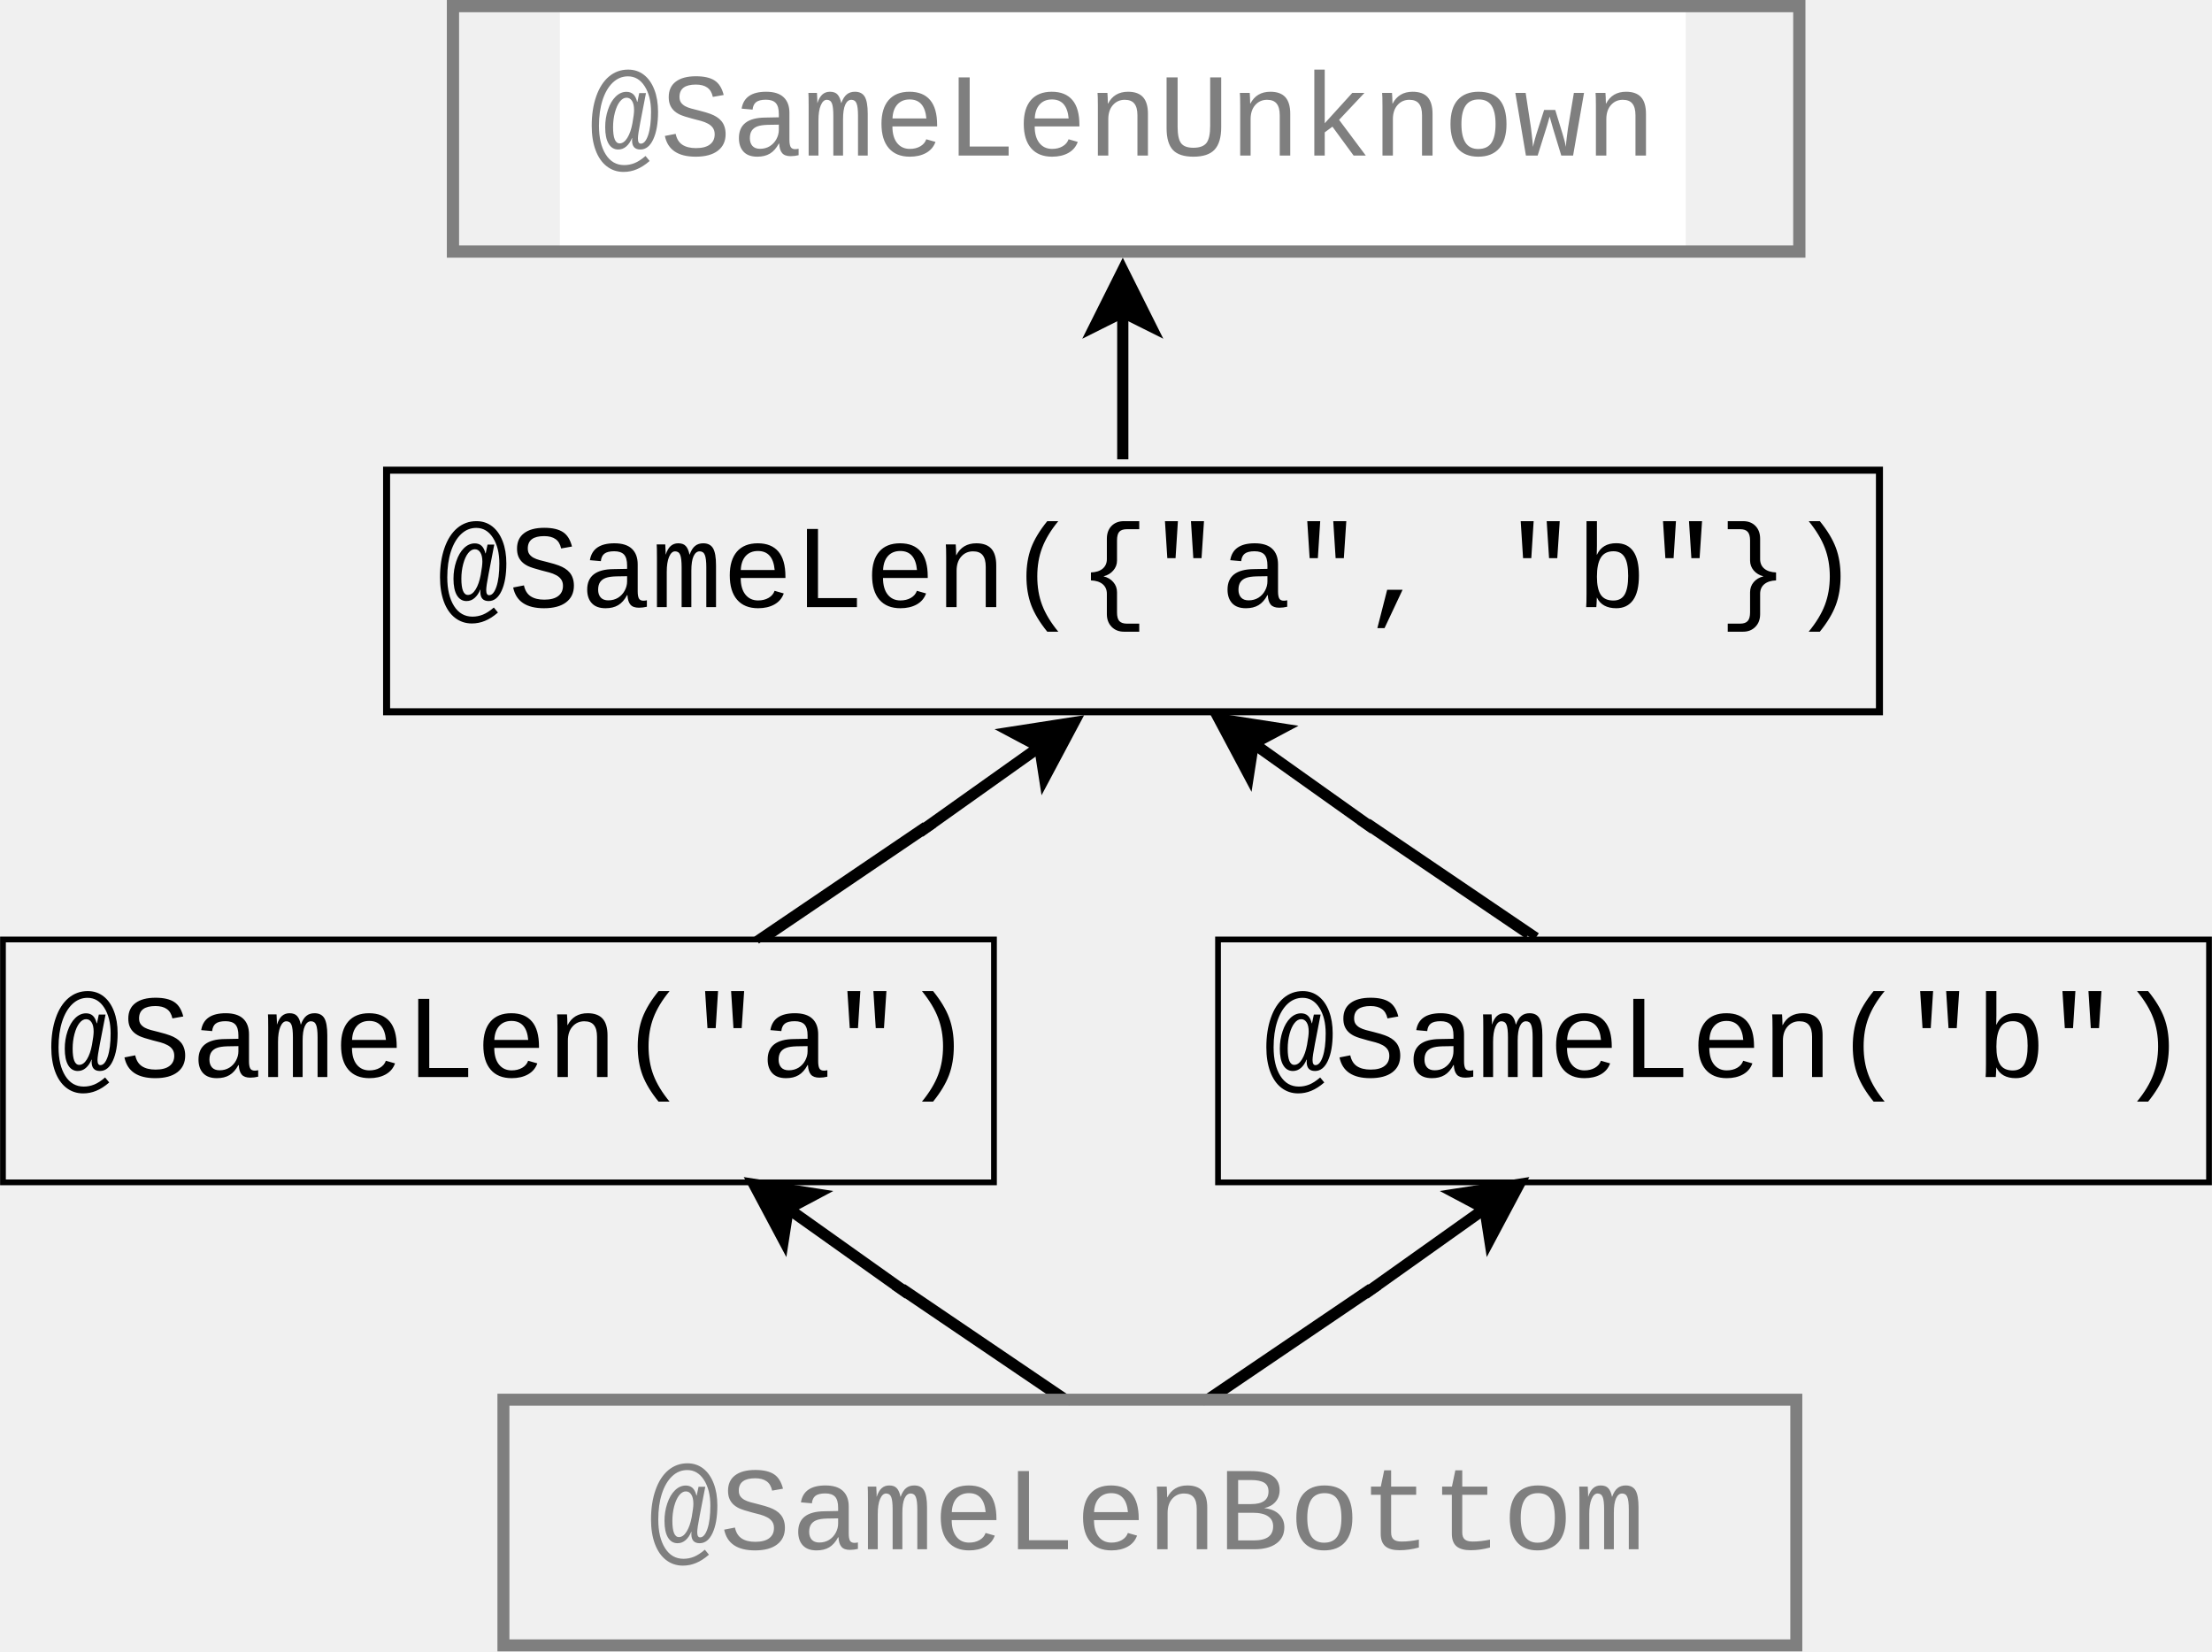
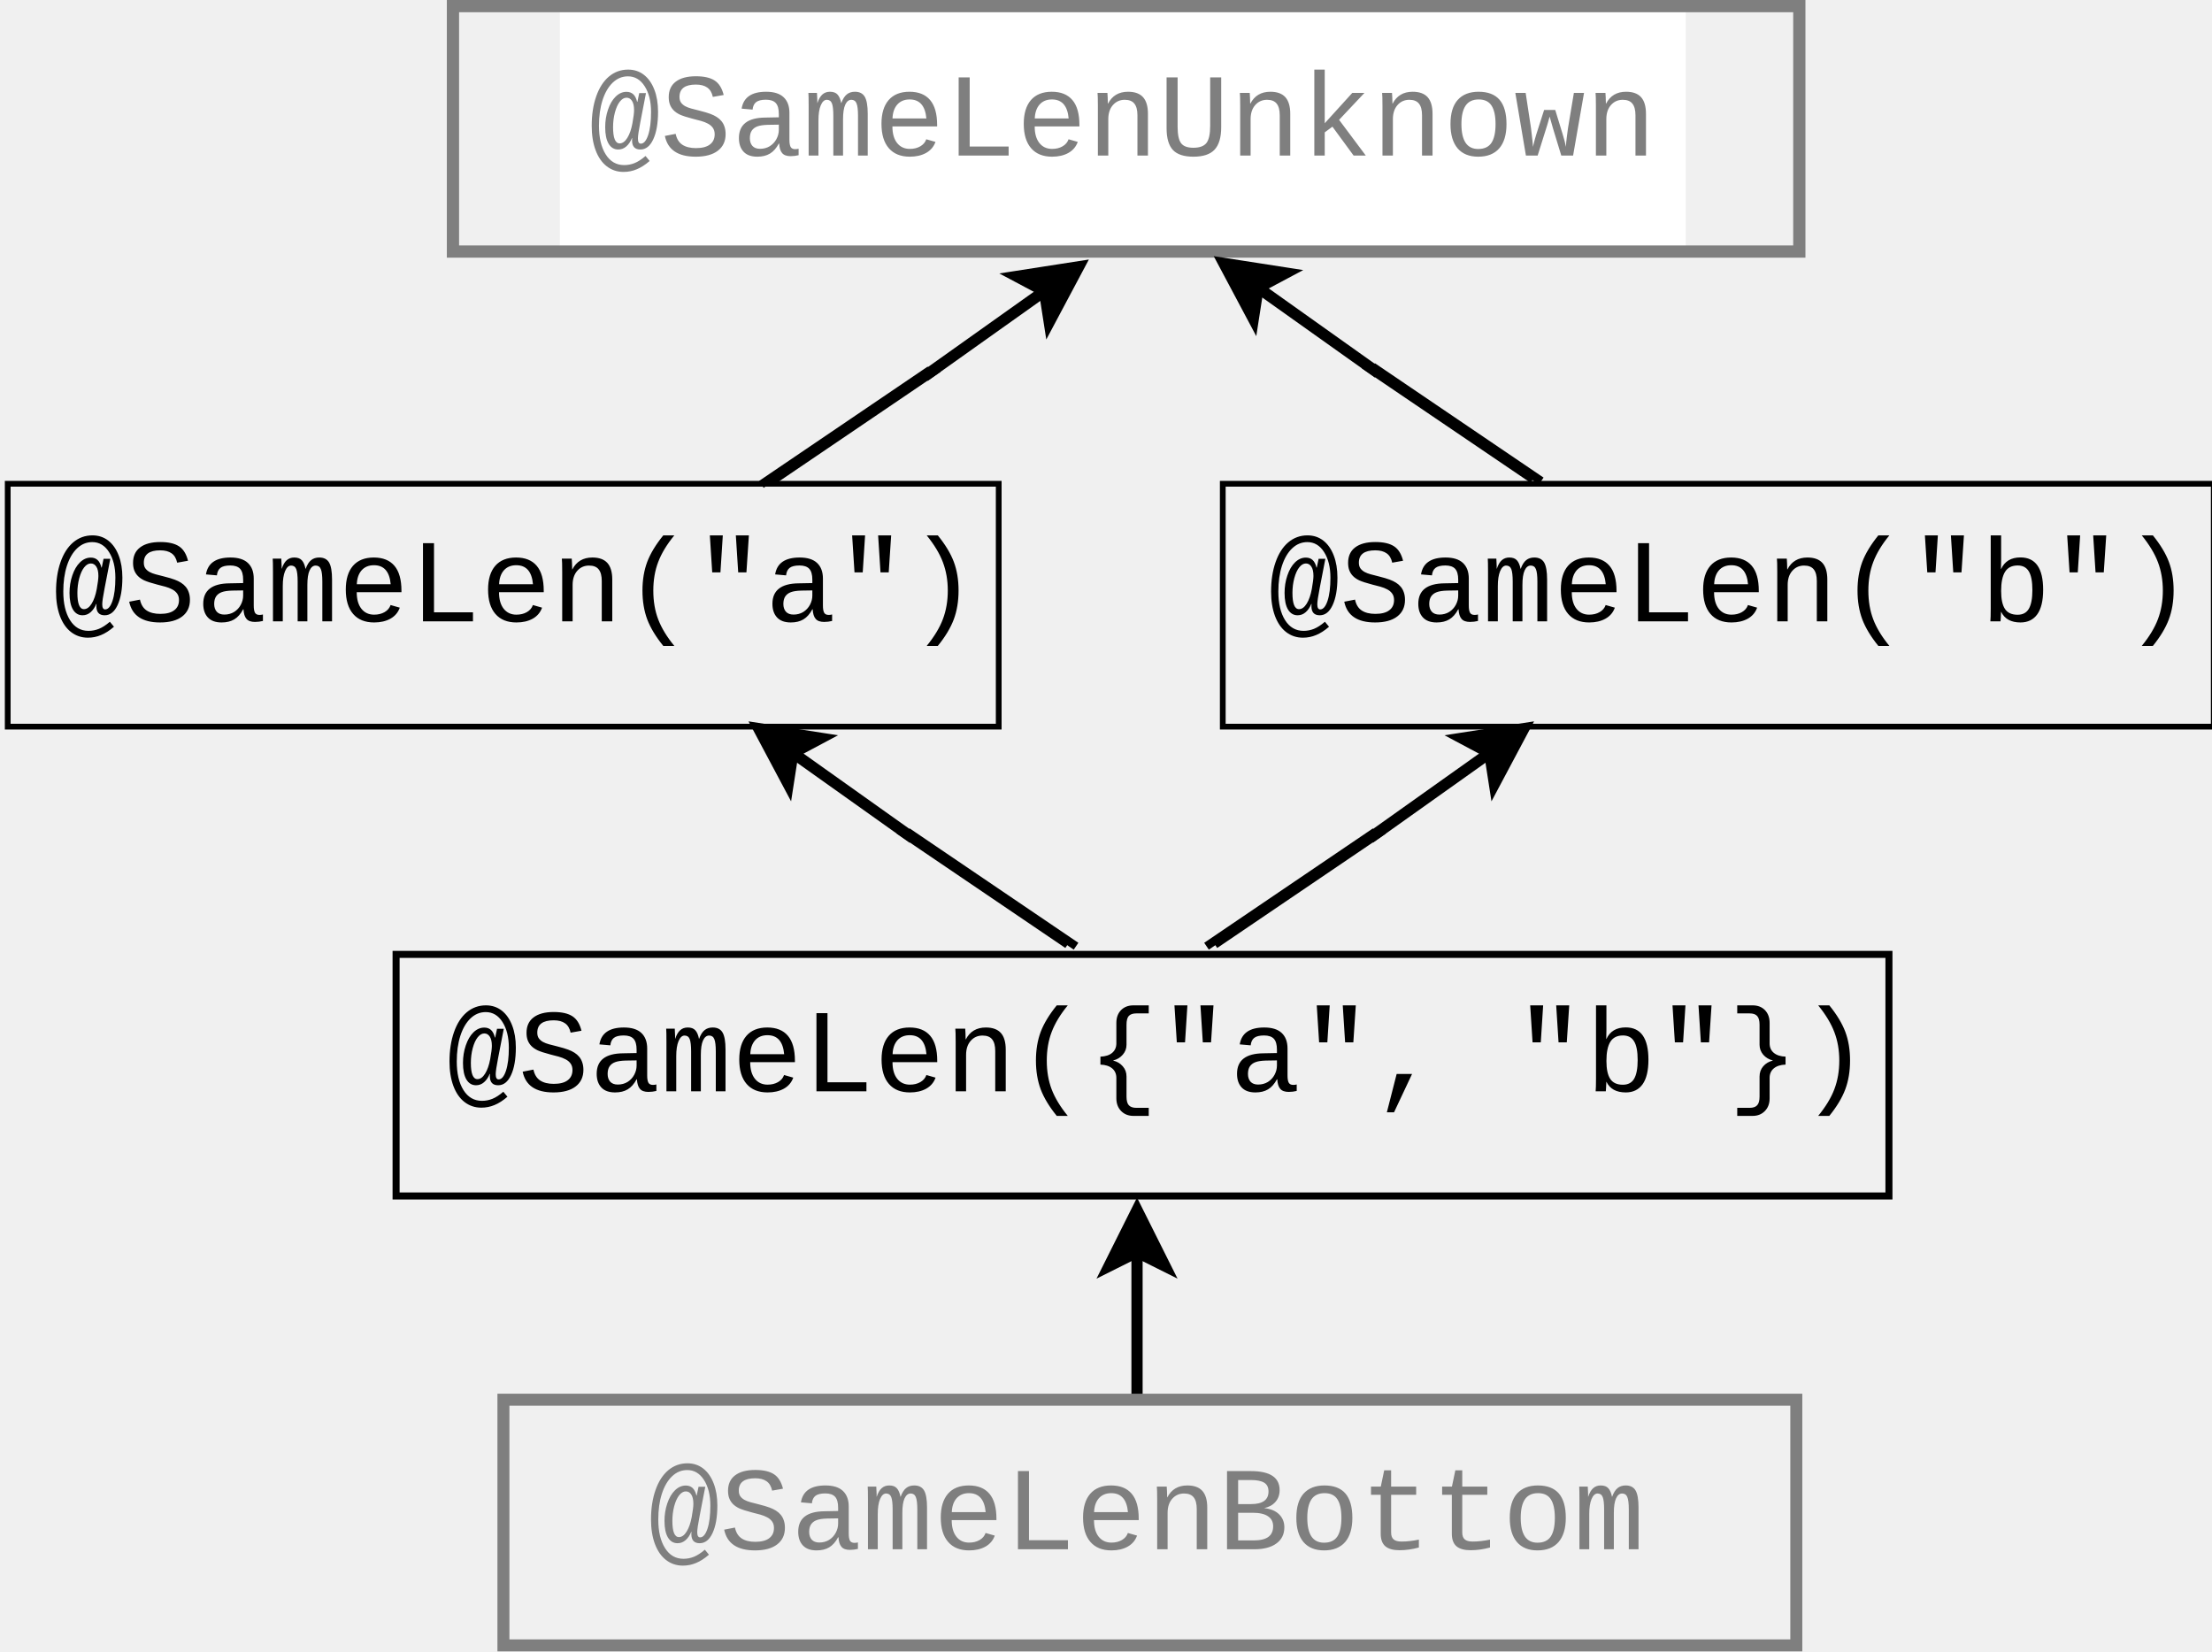
<svg xmlns="http://www.w3.org/2000/svg" width="7.898cm" height="5.896cm" viewBox="358 100 248.208 294.809" id="svg3577" version="1.1">
  <defs id="defs3691" />
  <g id="g3589" transform="translate(24.60008,-18.99998)">
    <rect style="fill:#ffffff" x="360" y="120" width="201" height="44" id="rect3591" />
    <rect style="fill:none;fill-opacity:0;stroke:#7f7f7f;stroke-width:2.183;stroke-opacity:1" x="340.916" y="120.091" width="240.367" height="43.817" id="rect3593" />
    <text font-size="15.804" style="font-style:normal;font-weight:normal;font-size:14.323px;font-family:'courier new';text-anchor:middle;fill:#7f7f7f;fill-opacity:1" x="460.5" y="146.772" id="text3595">
      <tspan x="460.5" y="146.772" id="tspan3597" style="font-size:21.167px;fill:#7f7f7f;fill-opacity:1">@SameLenUnknown</tspan>
    </text>
  </g>
  <text font-size="12.8" style="font-style:normal;font-weight:normal;font-size:12.8px;font-family:'courier new';text-anchor:start;fill:#000000" x="638.718" y="257.316" id="text3619">
    <tspan x="638.718" y="257.316" id="tspan3621" />
  </text>
-   <g id="g3657" transform="translate(24.60008,-17.99978)">
+   <g id="g3657" transform="translate(27.14246,149.7968)">
    <line style="fill:none;fill-opacity:0;stroke:#000000;stroke-width:2" x1="460.5" y1="200" x2="460.5" y2="173.736" id="line3659" />
-     <polygon style="fill:#000000" points="460.5,166.236 465.5,176.236 460.5,173.736 455.5,176.236 " id="polygon3661" />
-     <polygon style="fill:none;fill-opacity:0;stroke:#000000;stroke-width:2" points="460.5,166.236 465.5,176.236 460.5,173.736 455.5,176.236 " id="polygon3663" />
+     <polygon style="fill:#000000" points="465.5,176.236 460.5,173.736 455.5,176.236 460.5,166.236 " id="polygon3661" />
+     <polygon style="fill:none;fill-opacity:0;stroke:#000000;stroke-width:2" points="465.5,176.236 460.5,173.736 455.5,176.236 460.5,166.236 " id="polygon3663" />
  </g>
  <text font-size="12.8" style="font-style:normal;font-weight:normal;font-size:12.8px;font-family:'courier new';text-anchor:start;fill:#000000" x="638.718" y="257.316" id="text3673">
    <tspan x="638.718" y="257.316" id="tspan3675" />
  </text>
  <text font-size="15.804" style="font-style:normal;font-weight:normal;font-size:15.804px;font-family:'courier new';text-anchor:middle;fill:#7f7f7f;fill-opacity:1" x="489.337" y="376.581" id="text3563">
    <tspan style="font-size:21.167px;fill:#7f7f7f;fill-opacity:1" x="489.337" y="376.581" id="tspan3565">@SameLenBottom</tspan>
  </text>
  <path id="path4201" d="m 604.169,233.398 0,0" style="fill:none;fill-rule:evenodd;stroke:#000000;stroke-width:1.411px;stroke-linecap:butt;stroke-linejoin:miter;stroke-opacity:1" />
-   <g transform="translate(27.78896,236.7089)" id="g4844">
+   <g transform="translate(28.63642,155.3529)" id="g4844">
    <rect style="fill:none;fill-opacity:0;stroke:#000000;stroke-width:1.025;stroke-miterlimit:4;stroke-dasharray:none" x="257.389" y="31.009" width="176.925" height="43.36" id="rect4846" />
    <text font-size="15.804" style="font-style:normal;font-weight:normal;font-size:21.167px;font-family:'courier new';text-anchor:middle;fill:#000000" x="348.128" y="55.567" id="text4848">
      <tspan x="348.128" y="55.567" id="tspan4850" style="font-size:21.167px">@SameLen("a")</tspan>
    </text>
  </g>
-   <g id="g4330" transform="translate(244.7149,236.7089)">
+   <g id="g4330" transform="translate(245.5624,155.3529)">
    <rect id="rect4332" height="43.36" width="176.925" y="31.009" x="257.389" style="fill:none;fill-opacity:0;stroke:#000000;stroke-width:1.025;stroke-miterlimit:4;stroke-dasharray:none" />
    <text id="text4334" y="55.567" x="348.128" style="font-style:normal;font-weight:normal;font-size:21.167px;font-family:'courier new';text-anchor:middle;fill:#000000" font-size="15.804">
      <tspan style="font-size:21.167px" id="tspan4336" y="55.567" x="348.128">@SameLen("b")</tspan>
    </text>
  </g>
  <path style="fill:none;fill-rule:evenodd;stroke:#000000;stroke-width:1.411px;stroke-linecap:butt;stroke-linejoin:miter;stroke-opacity:1" d="m 501.099,181.863 0,0" id="path4342" />
-   <g transform="translate(141.6451,152.8148)" id="g4344">
+   <g transform="translate(143.34,239.2555)" id="g4344">
    <rect style="fill:none;fill-opacity:0;stroke:#000000;stroke-width:1.255;stroke-miterlimit:4;stroke-dasharray:none" x="212.022" y="31.124" width="266.522" height="43.13" id="rect4346" />
    <text font-size="15.804" style="font-style:normal;font-weight:normal;font-size:21.167px;font-family:'courier new';text-anchor:middle;fill:#000000" x="348.128" y="55.567" id="text4348">
      <tspan x="348.128" y="55.567" id="tspan4350" style="font-size:21.167px">@SameLen({"a", "b"})</tspan>
    </text>
  </g>
-   <g id="g4375" transform="matrix(0.5793774,0.8150594,-0.8150594,0.5793774,345.0648,-242.6671)">
+   <g id="g4375" transform="matrix(0.5793774,0.8150594,-0.8150594,0.5793774,345.9122,-324.023)">
    <line style="fill:none;fill-opacity:0;stroke:#000000;stroke-width:2" x1="460.5" y1="200" x2="460.5" y2="173.736" id="line4377" />
-     <polygon style="fill:#000000" points="460.5,173.736 455.5,176.236 460.5,166.236 465.5,176.236 " id="polygon4379" />
-     <polygon style="fill:none;fill-opacity:0;stroke:#000000;stroke-width:2" points="460.5,173.736 455.5,176.236 460.5,166.236 465.5,176.236 " id="polygon4381" />
+     <polygon style="fill:#000000" points="455.5,176.236 460.5,166.236 465.5,176.236 460.5,173.736 " id="polygon4379" />
+     <polygon style="fill:none;fill-opacity:0;stroke:#000000;stroke-width:2" points="455.5,176.236 460.5,166.236 465.5,176.236 460.5,173.736 " id="polygon4381" />
  </g>
-   <path style="fill:none;fill-rule:evenodd;stroke:#000000;stroke-width:1.475px;stroke-linecap:butt;stroke-linejoin:miter;stroke-opacity:1" d="M 451.329,247.112 421.22,267.531 Z" id="path4397" />
-   <path id="path4401" d="m 449.831,247.412 -30.11,20.419 z" style="fill:none;fill-rule:evenodd;stroke:#000000;stroke-width:1.475px;stroke-linecap:butt;stroke-linejoin:miter;stroke-opacity:1" />
-   <g id="g4427" transform="matrix(-1,0,0,1,897.5823,-2.345555)">
+   <path style="fill:none;fill-rule:evenodd;stroke:#000000;stroke-width:1.475px;stroke-linecap:butt;stroke-linejoin:miter;stroke-opacity:1" d="m 452.177,165.756 -30.11,20.419 z" id="path4397" />
+   <path id="path4401" d="m 450.678,166.056 -30.11,20.419 z" style="fill:none;fill-rule:evenodd;stroke:#000000;stroke-width:1.475px;stroke-linecap:butt;stroke-linejoin:miter;stroke-opacity:1" />
+   <g id="g4427" transform="matrix(-1,0,0,1,898.4297,-83.70148)">
    <g id="g4403" transform="matrix(0.5793774,0.8150594,-0.8150594,0.5793774,347.0166,-157.8742)">
      <line style="fill:none;fill-opacity:0;stroke:#000000;stroke-width:2" x1="460.5" y1="200" x2="460.5" y2="173.736" id="line4405" />
-       <polygon style="fill:#000000" points="460.5,166.236 465.5,176.236 460.5,173.736 455.5,176.236 " id="polygon4407" />
-       <polygon style="fill:none;fill-opacity:0;stroke:#000000;stroke-width:2" points="460.5,166.236 465.5,176.236 460.5,173.736 455.5,176.236 " id="polygon4409" />
+       <polygon style="fill:#000000" points="465.5,176.236 460.5,173.736 455.5,176.236 460.5,166.236 " id="polygon4407" />
+       <polygon style="fill:none;fill-opacity:0;stroke:#000000;stroke-width:2" points="465.5,176.236 460.5,173.736 455.5,176.236 460.5,166.236 " id="polygon4409" />
    </g>
    <path style="fill:none;fill-rule:evenodd;stroke:#000000;stroke-width:1.475px;stroke-linecap:butt;stroke-linejoin:miter;stroke-opacity:1" d="m 453.281,331.905 -30.11,20.419 z" id="path4423" />
    <path id="path4425" d="M 451.783,332.205 421.673,352.623 Z" style="fill:none;fill-rule:evenodd;stroke:#000000;stroke-width:1.475px;stroke-linecap:butt;stroke-linejoin:miter;stroke-opacity:1" />
  </g>
-   <g transform="translate(77.52852,-2.345555)" id="g4443">
+   <g transform="translate(78.37598,-83.70148)" id="g4443">
    <g transform="matrix(0.5793774,0.8150594,-0.8150594,0.5793774,347.0166,-157.8742)" id="g4445">
      <line id="line4447" y2="173.736" x2="460.5" y1="200" x1="460.5" style="fill:none;fill-opacity:0;stroke:#000000;stroke-width:2" />
-       <polygon id="polygon4449" points="455.5,176.236 460.5,166.236 465.5,176.236 460.5,173.736 " style="fill:#000000" />
-       <polygon id="polygon4451" points="455.5,176.236 460.5,166.236 465.5,176.236 460.5,173.736 " style="fill:none;fill-opacity:0;stroke:#000000;stroke-width:2" />
+       <polygon id="polygon4449" points="460.5,166.236 465.5,176.236 460.5,173.736 455.5,176.236 " style="fill:#000000" />
+       <polygon id="polygon4451" points="460.5,166.236 465.5,176.236 460.5,173.736 455.5,176.236 " style="fill:none;fill-opacity:0;stroke:#000000;stroke-width:2" />
    </g>
    <path id="path4453" d="m 453.281,331.905 -30.11,20.419 z" style="fill:none;fill-rule:evenodd;stroke:#000000;stroke-width:1.475px;stroke-linecap:butt;stroke-linejoin:miter;stroke-opacity:1" />
    <path style="fill:none;fill-rule:evenodd;stroke:#000000;stroke-width:1.475px;stroke-linecap:butt;stroke-linejoin:miter;stroke-opacity:1" d="M 451.783,332.205 421.673,352.623 Z" id="path4455" />
  </g>
  <rect style="fill:none;fill-opacity:0;stroke:#7f7f7f;stroke-width:2.14;stroke-miterlimit:4;stroke-dasharray:none;stroke-opacity:1" x="374.525" y="349.879" width="230.822" height="43.86" id="rect3561" />
-   <g transform="matrix(-1,0,0,1,980.6331,-85.3964)" id="g4457">
+   <g transform="matrix(-1,0,0,1,981.4806,-166.7523)" id="g4457">
    <g transform="matrix(0.5793774,0.8150594,-0.8150594,0.5793774,347.0166,-157.8742)" id="g4459">
      <line id="line4461" y2="173.736" x2="460.5" y1="200" x1="460.5" style="fill:none;fill-opacity:0;stroke:#000000;stroke-width:2" />
-       <polygon id="polygon4463" points="465.5,176.236 460.5,173.736 455.5,176.236 460.5,166.236 " style="fill:#000000" />
-       <polygon id="polygon4465" points="465.5,176.236 460.5,173.736 455.5,176.236 460.5,166.236 " style="fill:none;fill-opacity:0;stroke:#000000;stroke-width:2" />
+       <polygon id="polygon4463" points="460.5,173.736 455.5,176.236 460.5,166.236 465.5,176.236 " style="fill:#000000" />
+       <polygon id="polygon4465" points="460.5,173.736 455.5,176.236 460.5,166.236 465.5,176.236 " style="fill:none;fill-opacity:0;stroke:#000000;stroke-width:2" />
    </g>
    <path id="path4467" d="m 453.281,331.905 -30.11,20.419 z" style="fill:none;fill-rule:evenodd;stroke:#000000;stroke-width:1.475px;stroke-linecap:butt;stroke-linejoin:miter;stroke-opacity:1" />
    <path style="fill:none;fill-rule:evenodd;stroke:#000000;stroke-width:1.475px;stroke-linecap:butt;stroke-linejoin:miter;stroke-opacity:1" d="M 451.783,332.205 421.673,352.623 Z" id="path4469" />
  </g>
</svg>
